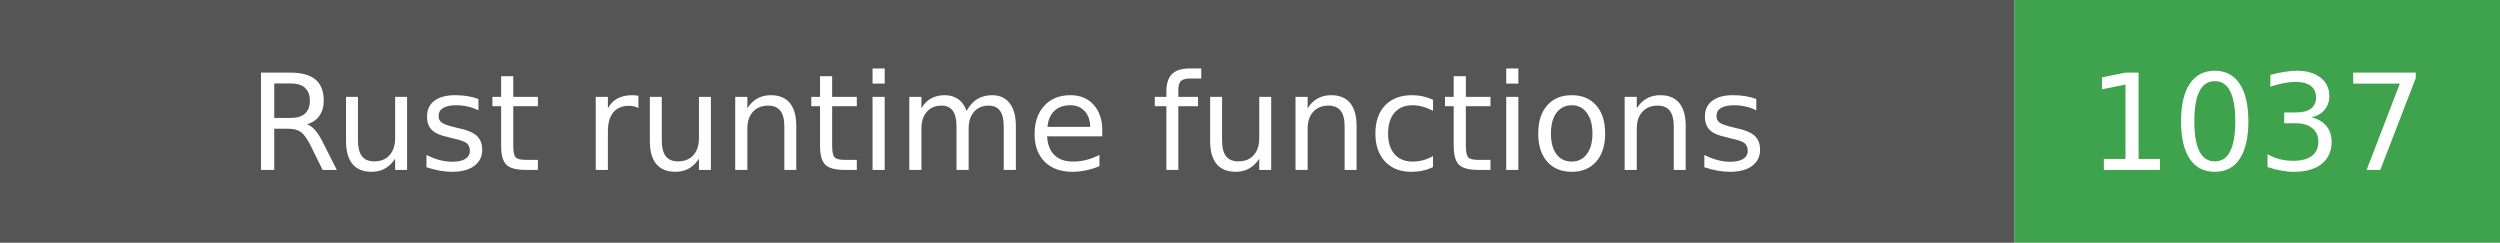
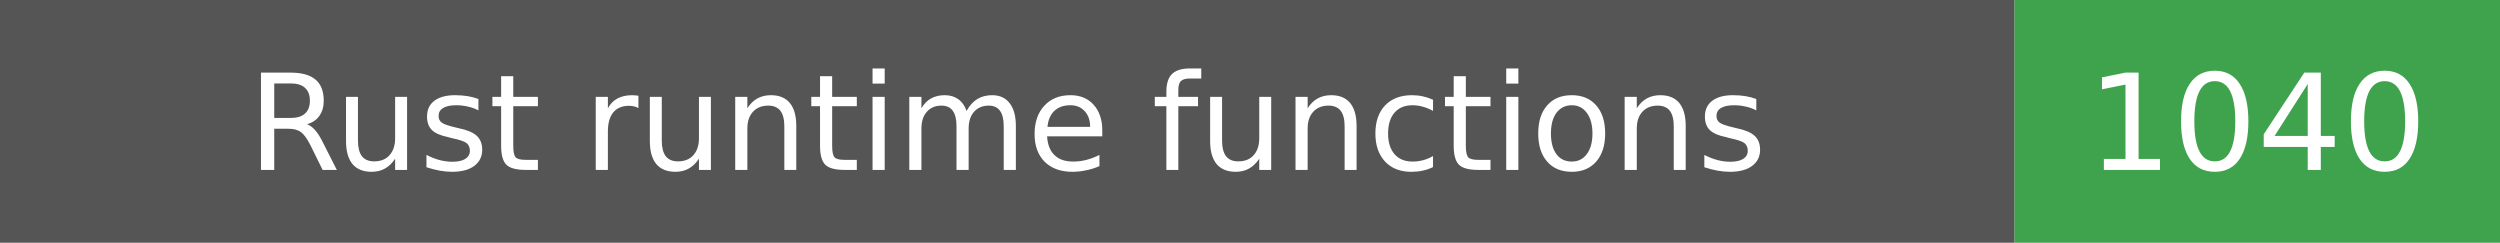
- <svg xmlns="http://www.w3.org/2000/svg" width="206" height="20" role="img" aria-label="Rust runtime functions: 1037">
+ <svg xmlns="http://www.w3.org/2000/svg" width="206" height="20" role="img" aria-label="Rust runtime functions: 1040">
  <rect width="166" height="20" fill="#555" />
  <rect x="166" width="40" height="20" fill="#3fa34d" />
  <g fill="#fff" font-family="Verdana,DejaVu Sans,sans-serif" font-size="11" text-anchor="middle">
    <text x="83.0" y="14">Rust runtime functions</text>
-     <text x="186.0" y="14">1037</text>
+     <text x="186.0" y="14">1040</text>
  </g>
</svg>
